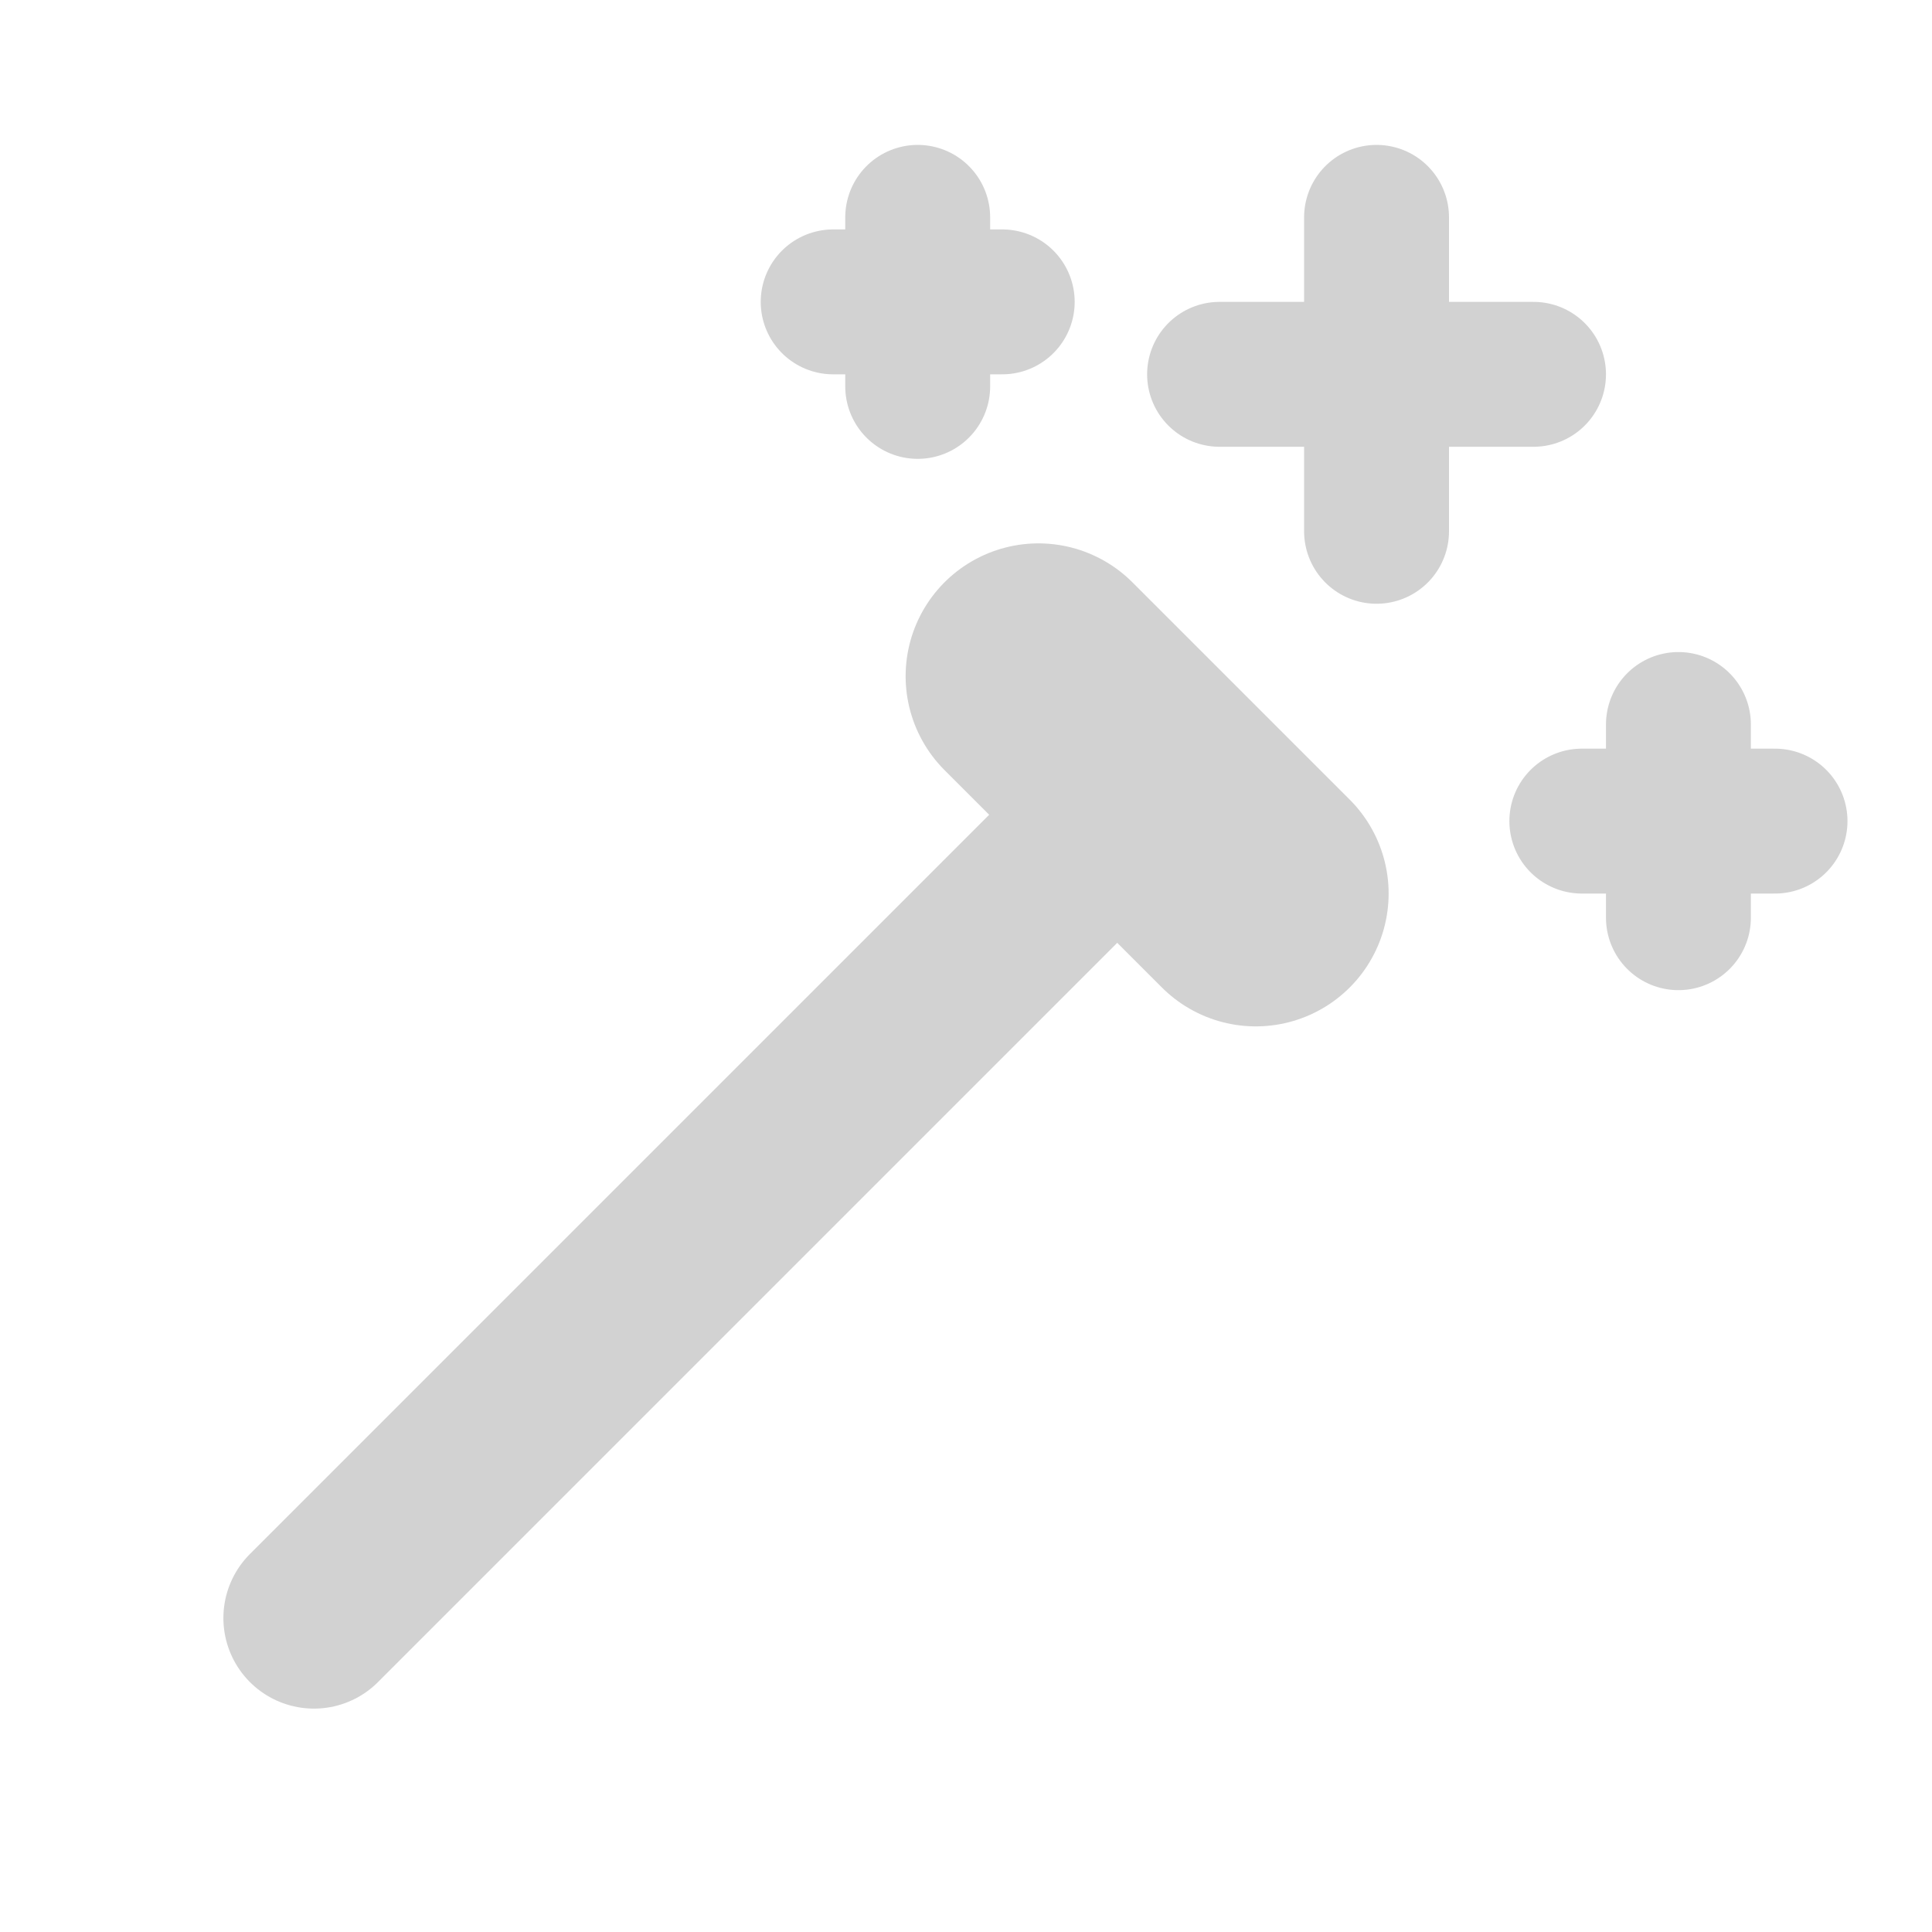
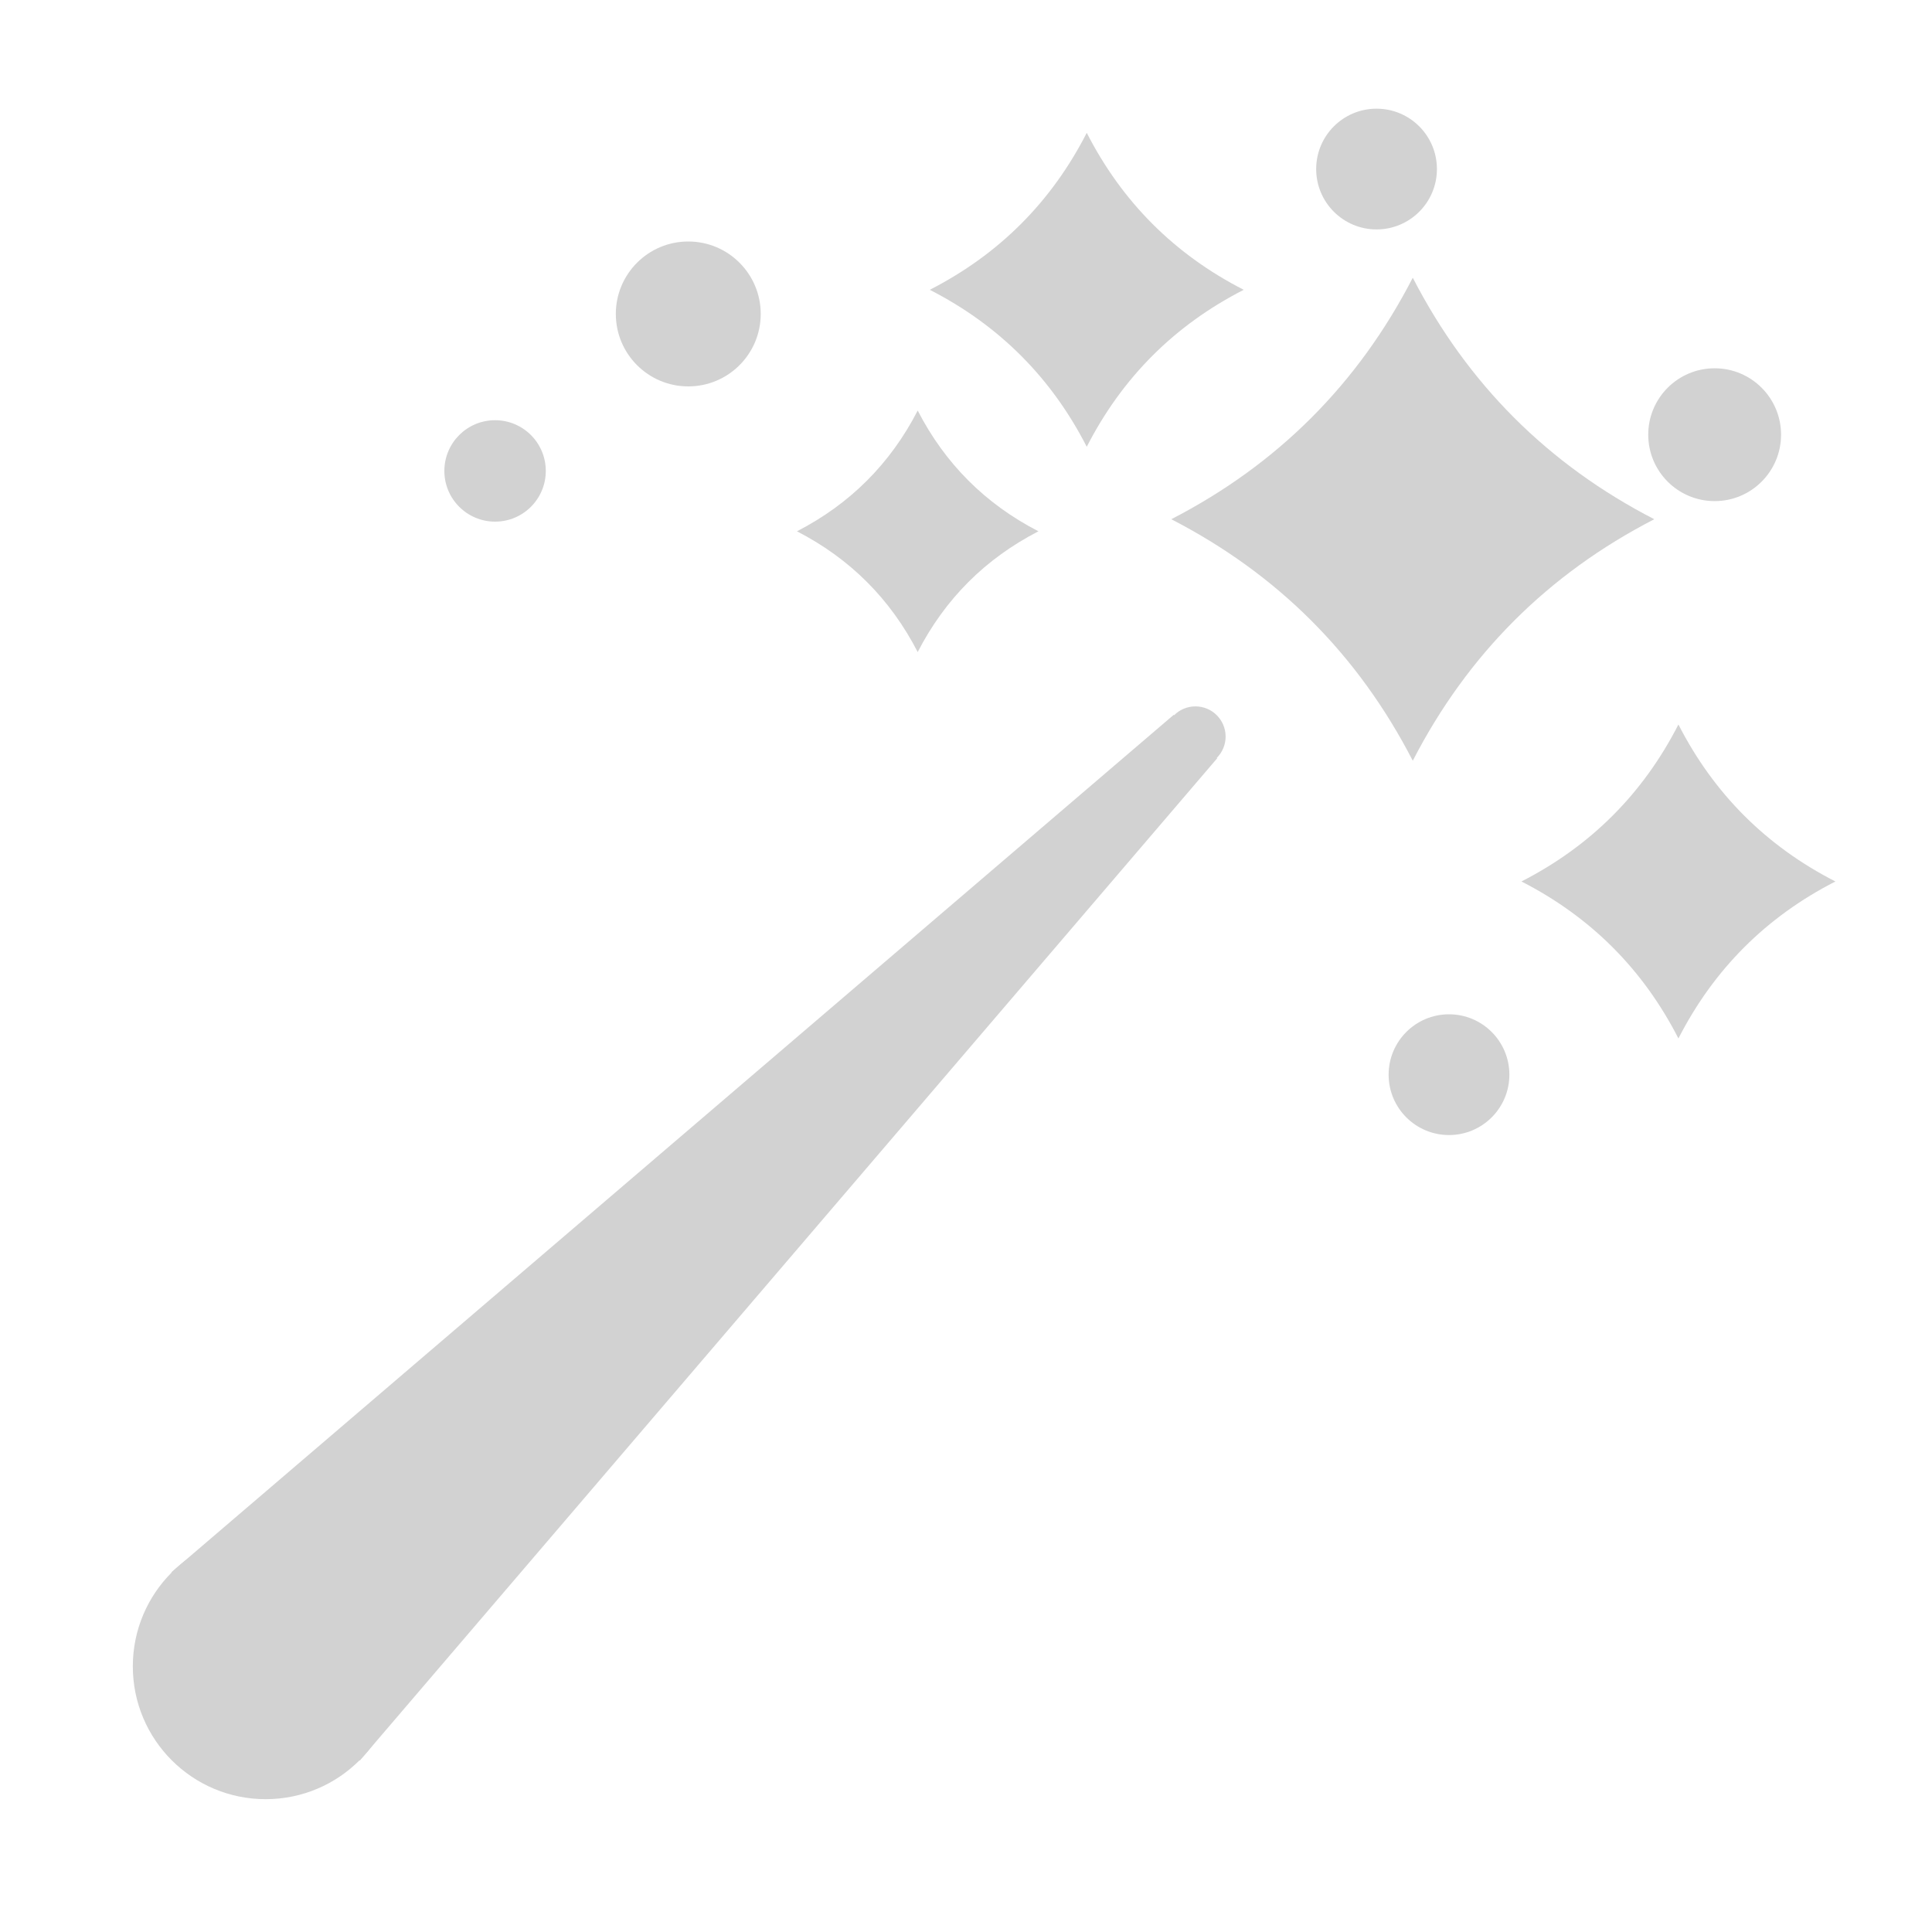
<svg xmlns="http://www.w3.org/2000/svg" width="16" height="16" viewBox="0 0 16 16">
-   <g stroke="#d2d2d2" stroke-width="1.5" stroke-linecap="round" stroke-linejoin="round" fill="none">
-     <path d="M2.6 13.4 L9.4 6.6" />
-     <path d="M11.4 1.8 V4.4 M10.1 3.1 H12.7 M13.9 6 V7.6 M13.1 6.8 H14.7 M7.6 1.8 V3.2 M6.9 2.5 H8.3" stroke-width="1.2" />
-     <path d="M8.6 5.6 L10.4 7.4" stroke-width="2.2" />
+   <g>
+     <g fill="#d2d2d2" stroke="none">
+       <path d="M11.70 2.30 Q12.38 3.62 13.70 4.30 Q12.38 4.98 11.70 6.30 Q11.02 4.98 9.70 4.30 Q11.02 3.62 11.70 2.30Z" />
+       <path d="M9.00 1.10 Q9.44 1.96 10.30 2.40 Q9.44 2.84 9.00 3.70 Q8.56 2.84 7.70 2.40 Q8.56 1.96 9.00 1.10Z" />
+       <path d="M13.90 6.00 Q14.34 6.86 15.20 7.30 Q14.34 7.74 13.90 8.60 Q13.46 7.74 12.60 7.30 Q13.46 6.86 13.90 6.00Z" />
+       <path d="M7.60 3.40 Q7.94 4.06 8.60 4.40 Q7.94 4.74 7.60 5.40 Q7.26 4.74 6.60 4.40 Q7.26 4.06 7.60 3.40Z" />
+       <circle cx="14.2" cy="3.6" r="0.55" />
+       <circle cx="5.7" cy="2.6" r="0.6" />
+       <circle cx="4.1" cy="3.9" r="0.42" />
+       <circle cx="12.0" cy="8.9" r="0.5" />
+       <circle cx="11.4" cy="1.4" r="0.5" />
+     </g>
+     <g fill="#d2d2d2" stroke="none">
+       <path d="M2.98 14.58 L10.08 6.28 L9.72 5.92 L1.42 13.02Z" />
+       <circle cx="2.2" cy="13.8" r="1.1" />
+       <circle cx="9.9" cy="6.1" r="0.25" />
+     </g>
  </g>
</svg>
